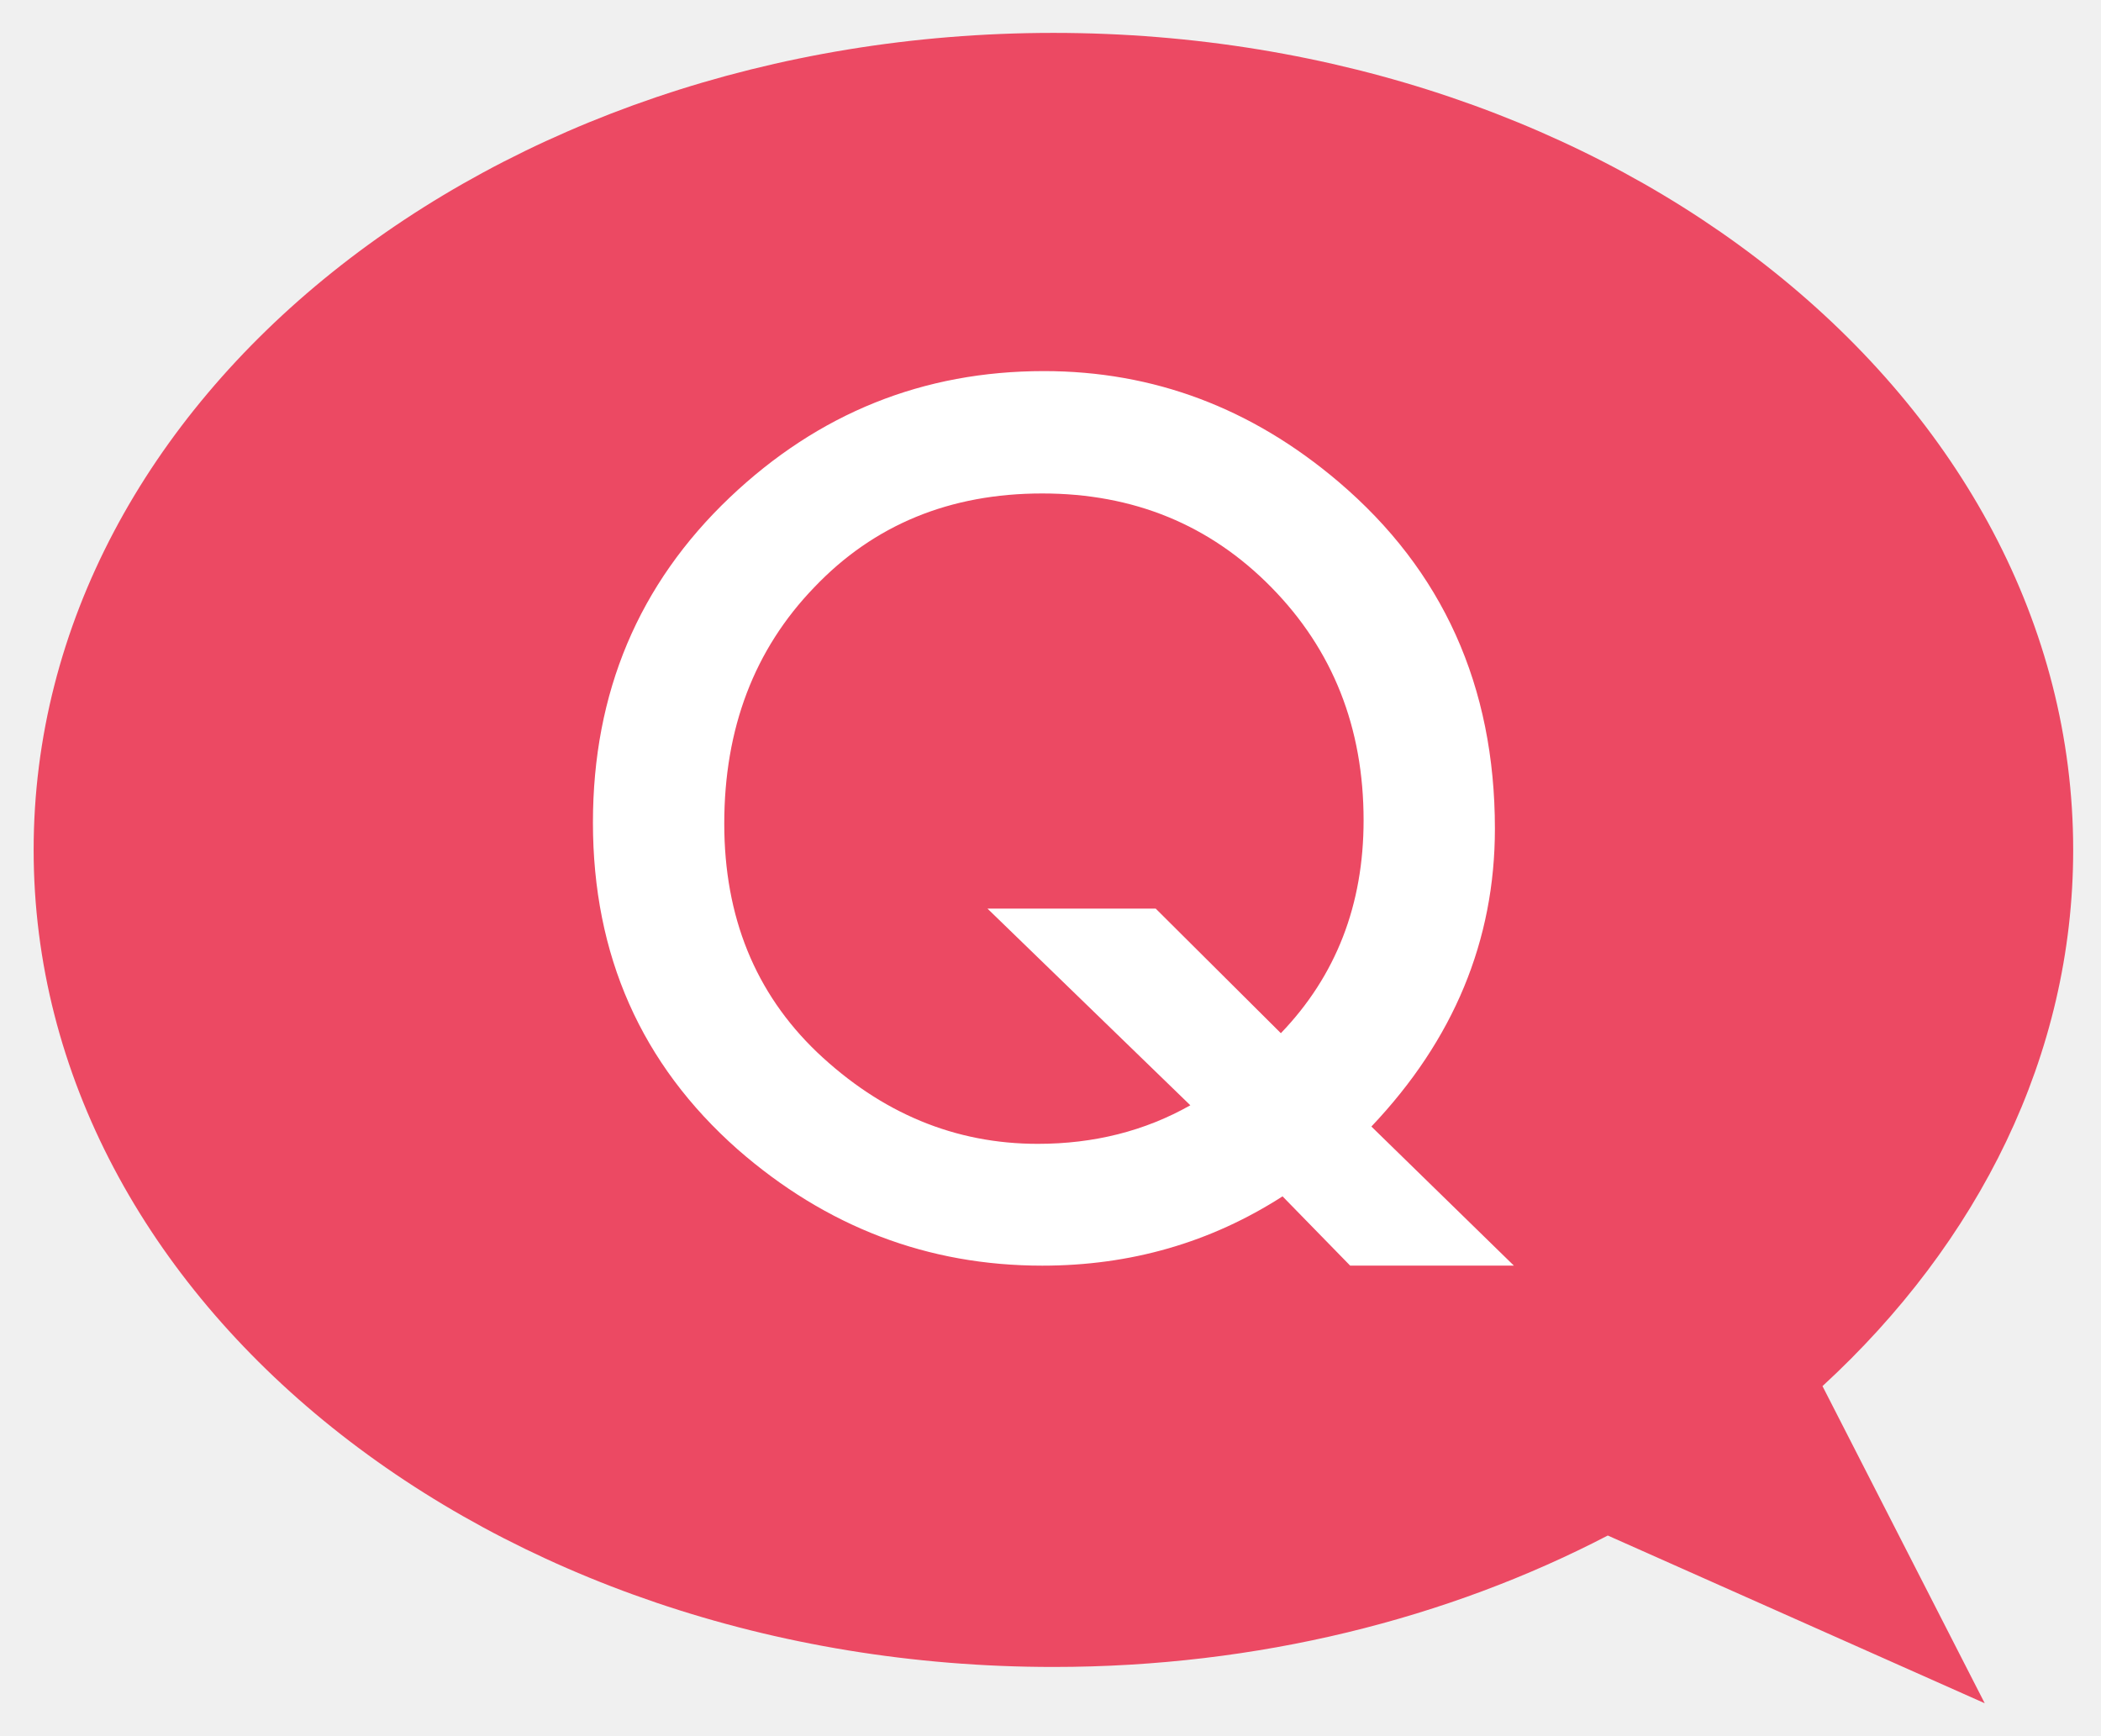
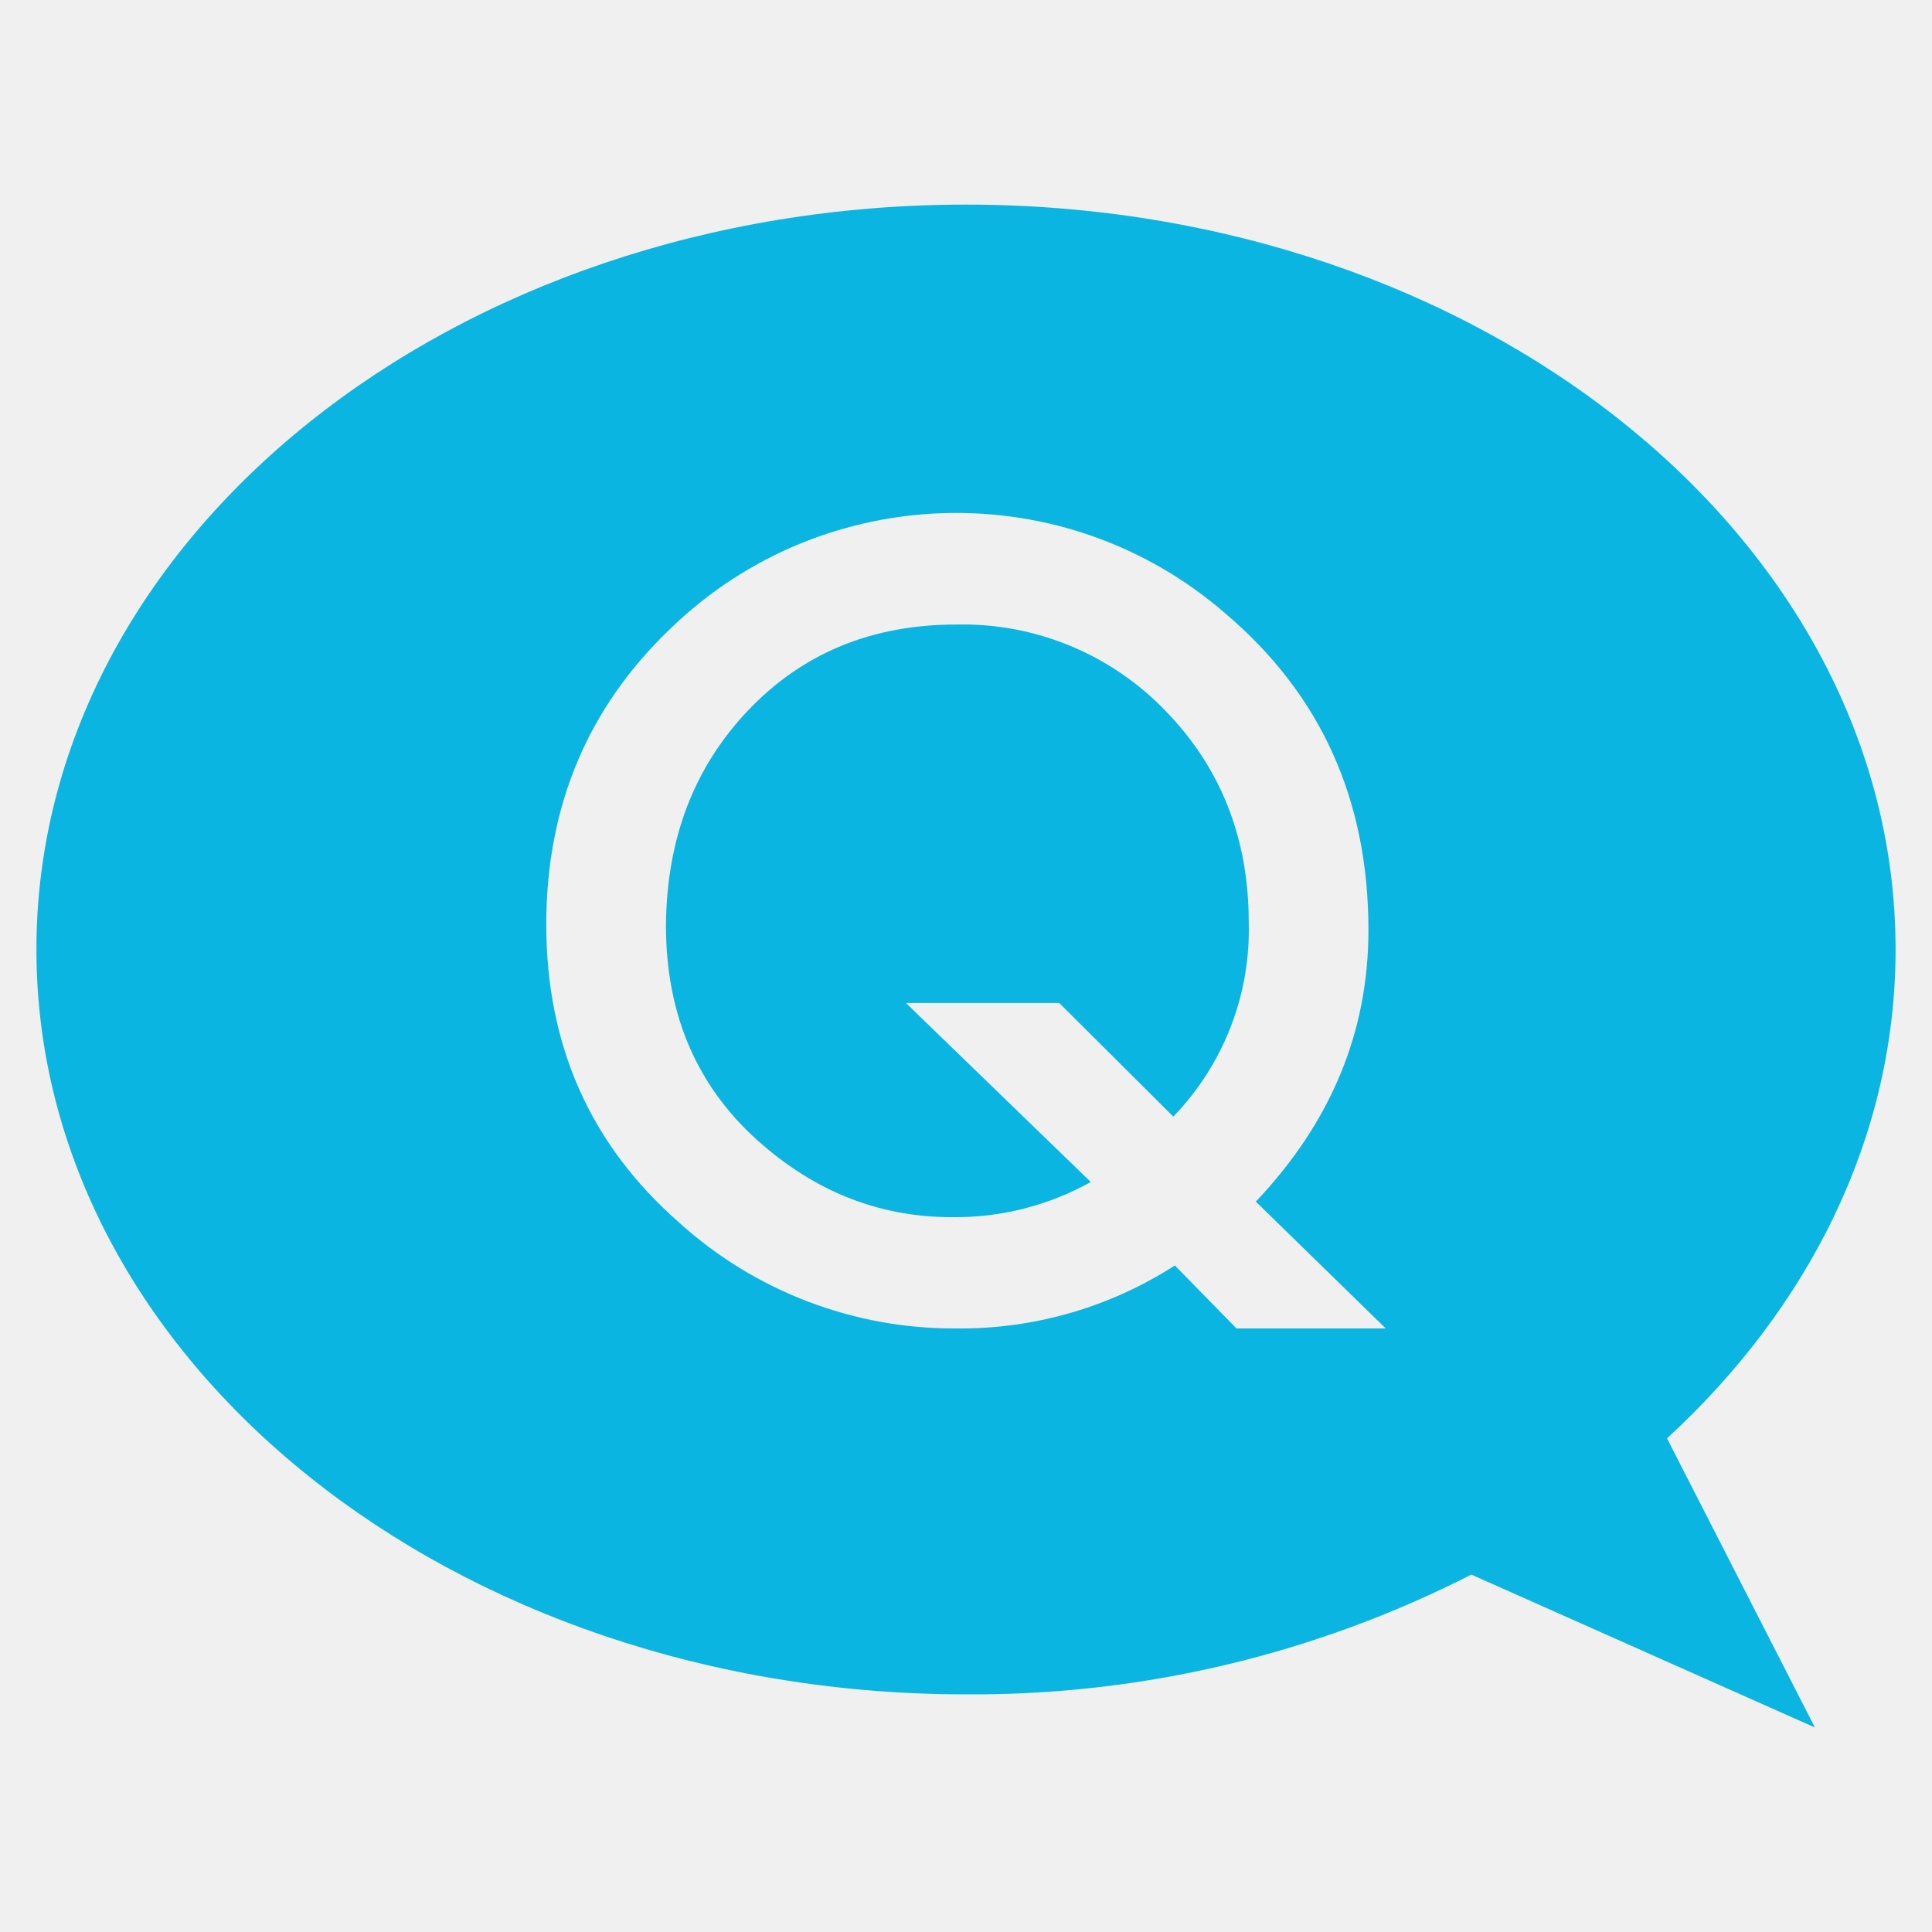
- <svg xmlns="http://www.w3.org/2000/svg" version="1.1" id="レイヤー_1" x="0px" y="0px" width="101.667px" height="84px" viewBox="0 0 101.667 84" enable-background="new 0 0 101.667 84" xml:space="preserve">
-   <path fill="#EC4963" d="M100.321,41.134c0-21.839-22.093-39.542-49.346-39.542c-27.253,0-49.347,17.704-49.347,39.542  s22.093,39.542,49.347,39.542c9.895,0,19.102-2.343,26.826-6.361l18.239,8.117l-7.85-15.348  C95.739,60.14,100.321,51.069,100.321,41.134z" />
-   <g>
-     <path fill="#FFFFFF" d="M73.257,61.253h-7.923L62.062,57.9c-3.479,2.236-7.355,3.354-11.628,3.354   c-5.535,0-10.447-1.875-14.738-5.625c-4.669-4.128-7.004-9.401-7.004-15.819c0-6.292,2.209-11.538,6.626-15.739   c4.29-4.074,9.356-6.111,15.197-6.111c5.301,0,10.051,1.785,14.251,5.354c5.048,4.291,7.572,9.889,7.572,16.793   c0,5.408-1.992,10.213-5.977,14.414L73.257,61.253z M55.923,43.973l6.058,6.031c2.668-2.776,4.003-6.21,4.003-10.303   c0-4.489-1.487-8.248-4.463-11.276c-2.975-3.029-6.67-4.543-11.087-4.543c-4.471,0-8.148,1.515-11.033,4.543   c-2.902,3.011-4.354,6.824-4.354,11.438c0,4.507,1.496,8.194,4.489,11.061c3.118,2.957,6.679,4.435,10.682,4.435   c2.722,0,5.183-0.622,7.382-1.866l-9.816-9.519H55.923z" />
-   </g>
+ <svg xmlns="http://www.w3.org/2000/svg" id="レイヤー_1" data-name="レイヤー 1" viewBox="0 0 200 200">
+   <defs>
+     <style>.cls-1{fill:#0bb5e1;}</style>
+   </defs>
+   <path class="cls-1" d="M99,64.65q-13.08,0-21.52,8.85T68.94,95.81q0,13.18,8.75,21.57Q86.81,126,98.52,126a28.8,28.8,0,0,0,14.4-3.64L93.78,103.83h15.87l11.81,11.76a27.82,27.82,0,0,0,7.81-20.09q0-13.12-8.7-22A29.12,29.12,0,0,0,99,64.65Z" />
+   <path class="cls-1" d="M196.23,98.29c0-42.59-43.08-77.11-96.23-77.11S3.77,55.7,3.77,98.29,46.85,175.4,100,175.4A113.44,113.44,0,0,0,152.31,163l35.57,15.83-15.31-29.93C187.29,135.35,196.23,117.66,196.23,98.29ZM128,137.52,121.62,131A41,41,0,0,1,99,137.52a42.36,42.36,0,0,1-28.74-11Q56.55,114.48,56.55,95.71q0-18.4,12.92-30.7a42.52,42.52,0,0,1,57.42-1.47q14.78,12.56,14.77,32.75,0,15.81-11.66,28.1l13.45,13.13Z" />
</svg>
